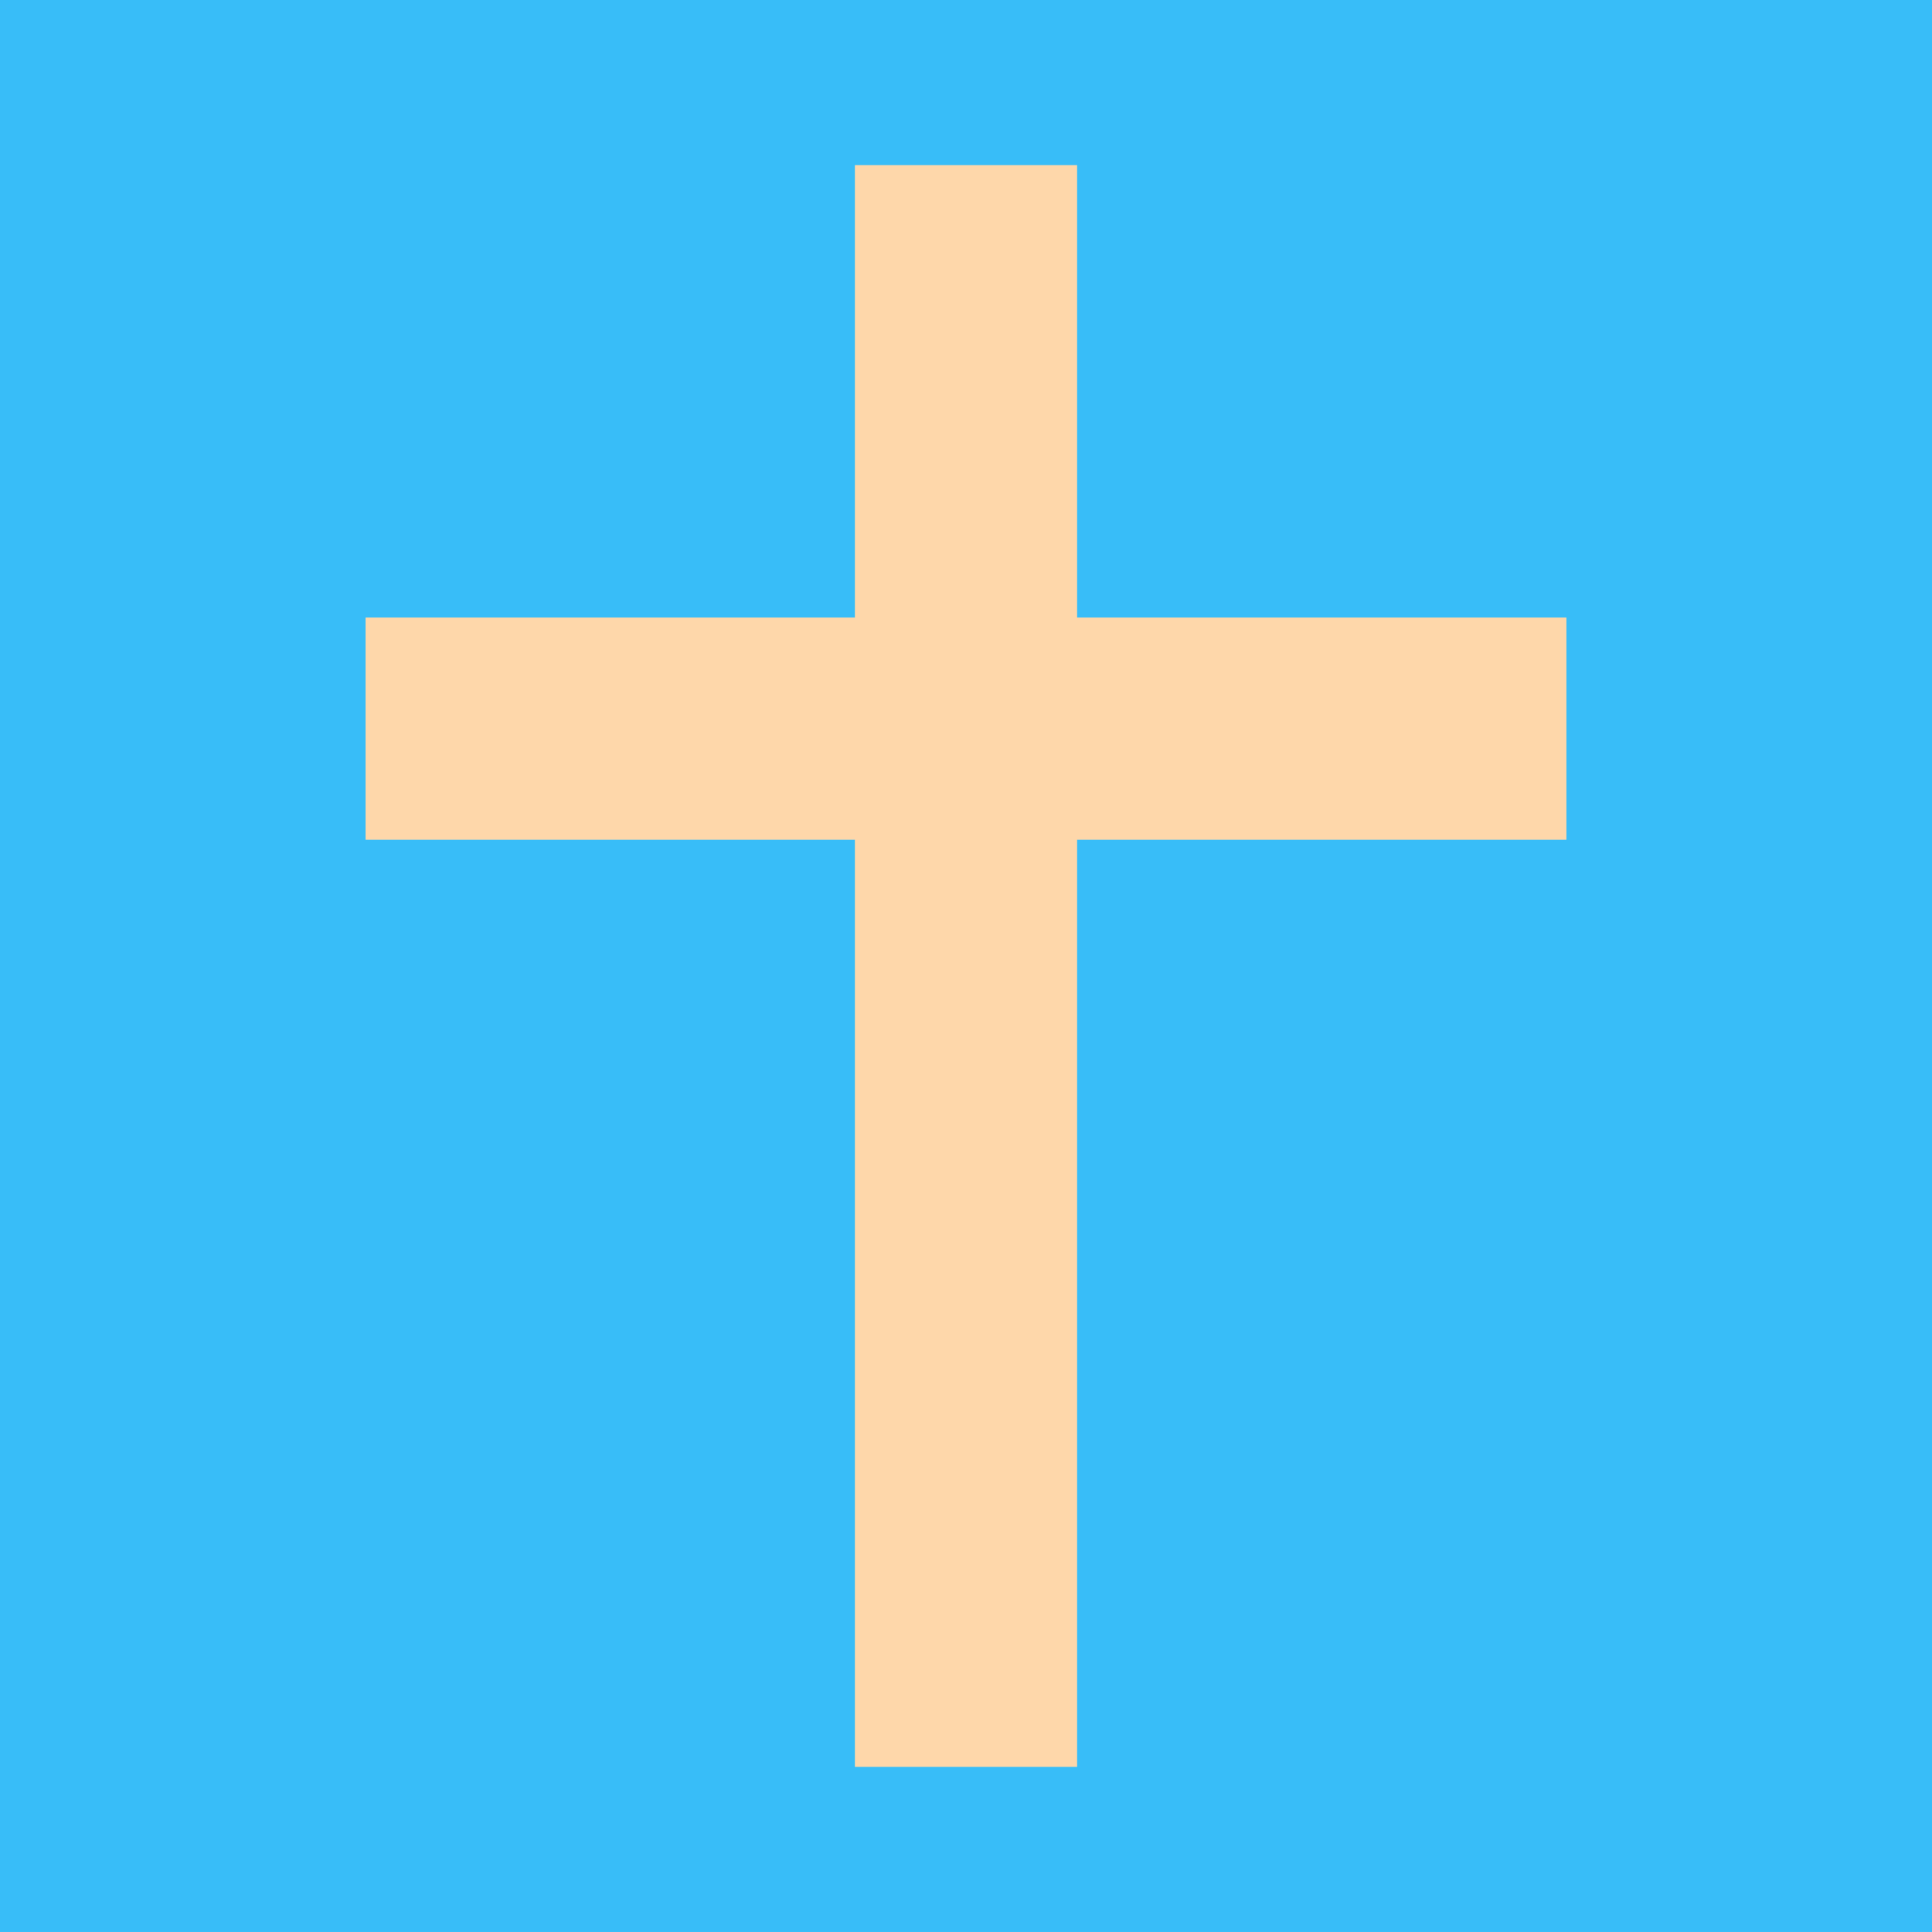
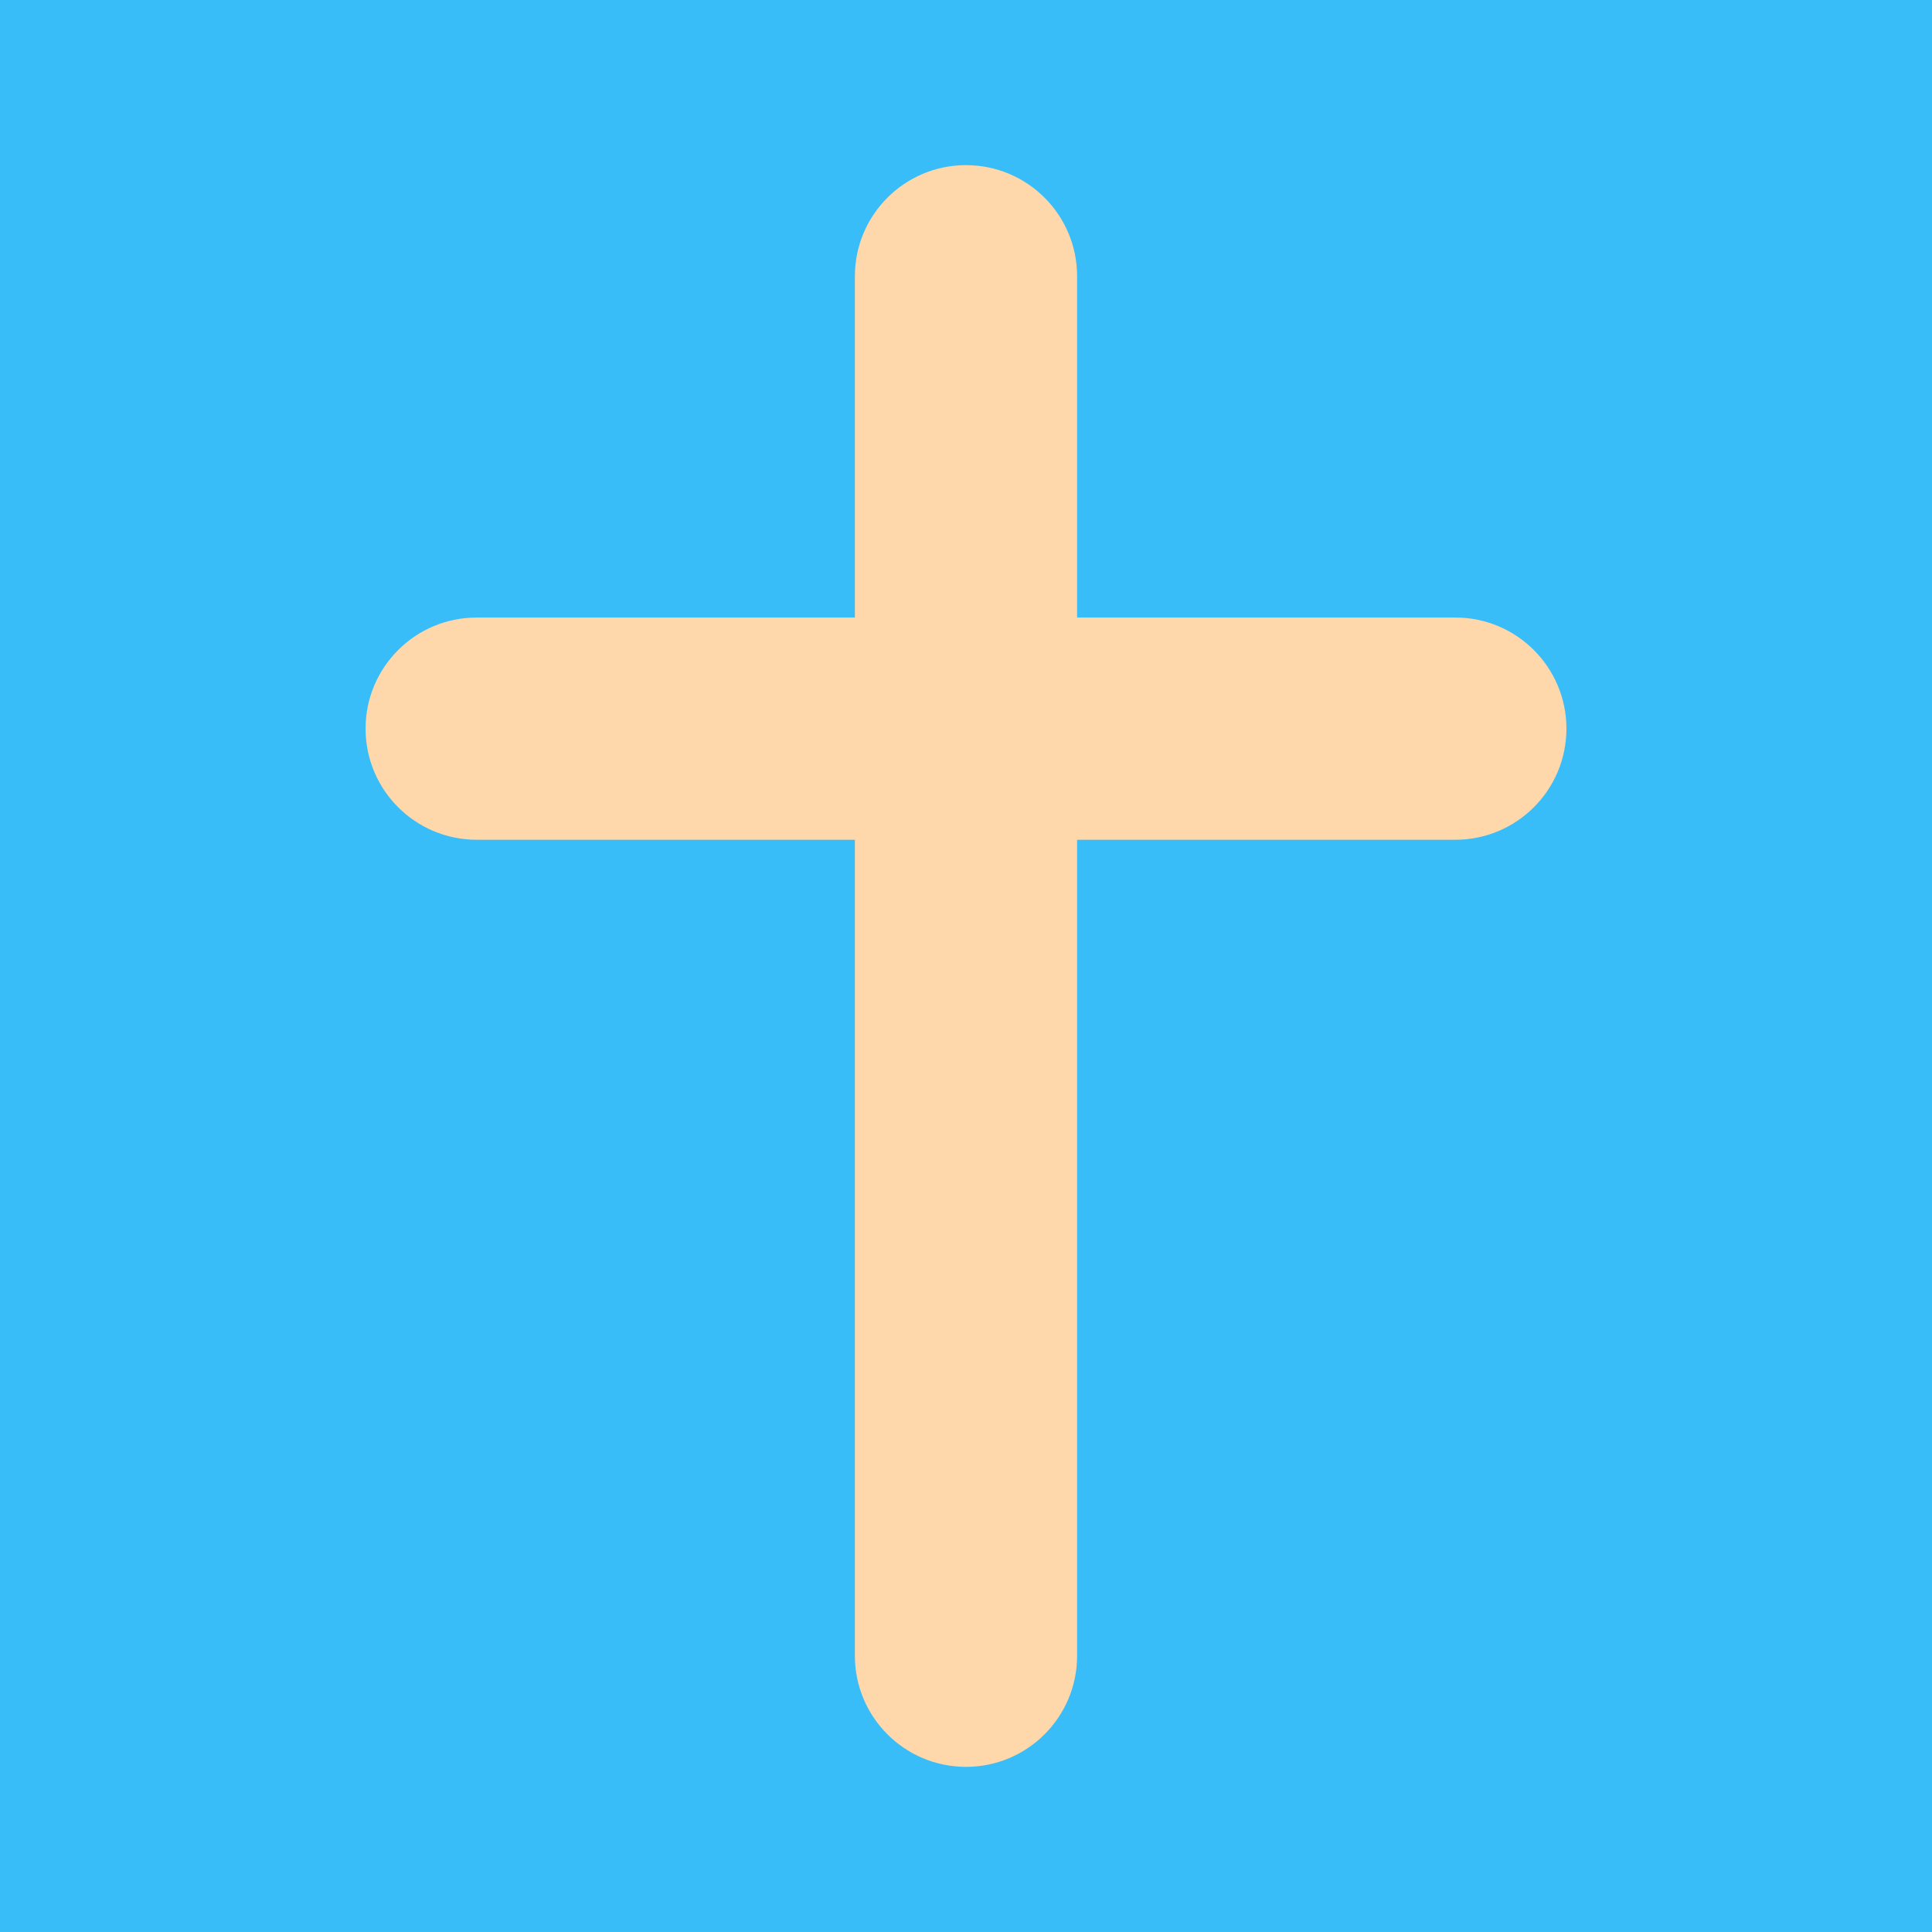
<svg xmlns="http://www.w3.org/2000/svg" width="106.492mm" height="106.492mm" viewBox="0 0 106.492 106.492" version="1.1" id="svg1">
  <defs id="defs1" />
  <g id="layer1" transform="translate(-31.38994,-16.41646)">
    <rect style="fill:#38bdf8;fill-opacity:1;stroke-width:0.265" id="rect1" width="106.492" height="106.492" x="31.39" y="16.416" />
-     <g id="g2" transform="translate(6.21633)">
-       <rect style="fill:#fed7aa;fill-opacity:1;stroke-width:0.265" id="rect2" width="12.249" height="88.287" x="72.295" y="25.519" />
-       <rect style="fill:#fed7aa;fill-opacity:1;stroke-width:0.229" id="rect2-5" width="12.249" height="66.191" x="50.455" y="-111.515" transform="rotate(90)" />
+     <g id="g2" transform="translate(6.216329)">
+       <rect style="fill:#fed7aa;fill-opacity:1;stroke-width:0.265;stroke-dasharray:none" id="rect2" width="12.249" height="88.287" x="72.295" y="25.519" ry="6.124" />
+       <rect style="fill:#fed7aa;fill-opacity:1;stroke-width:0.229" id="rect2-5" width="12.249" height="66.191" x="50.455" y="-111.515" transform="rotate(90)" ry="6.124" />
    </g>
  </g>
</svg>
